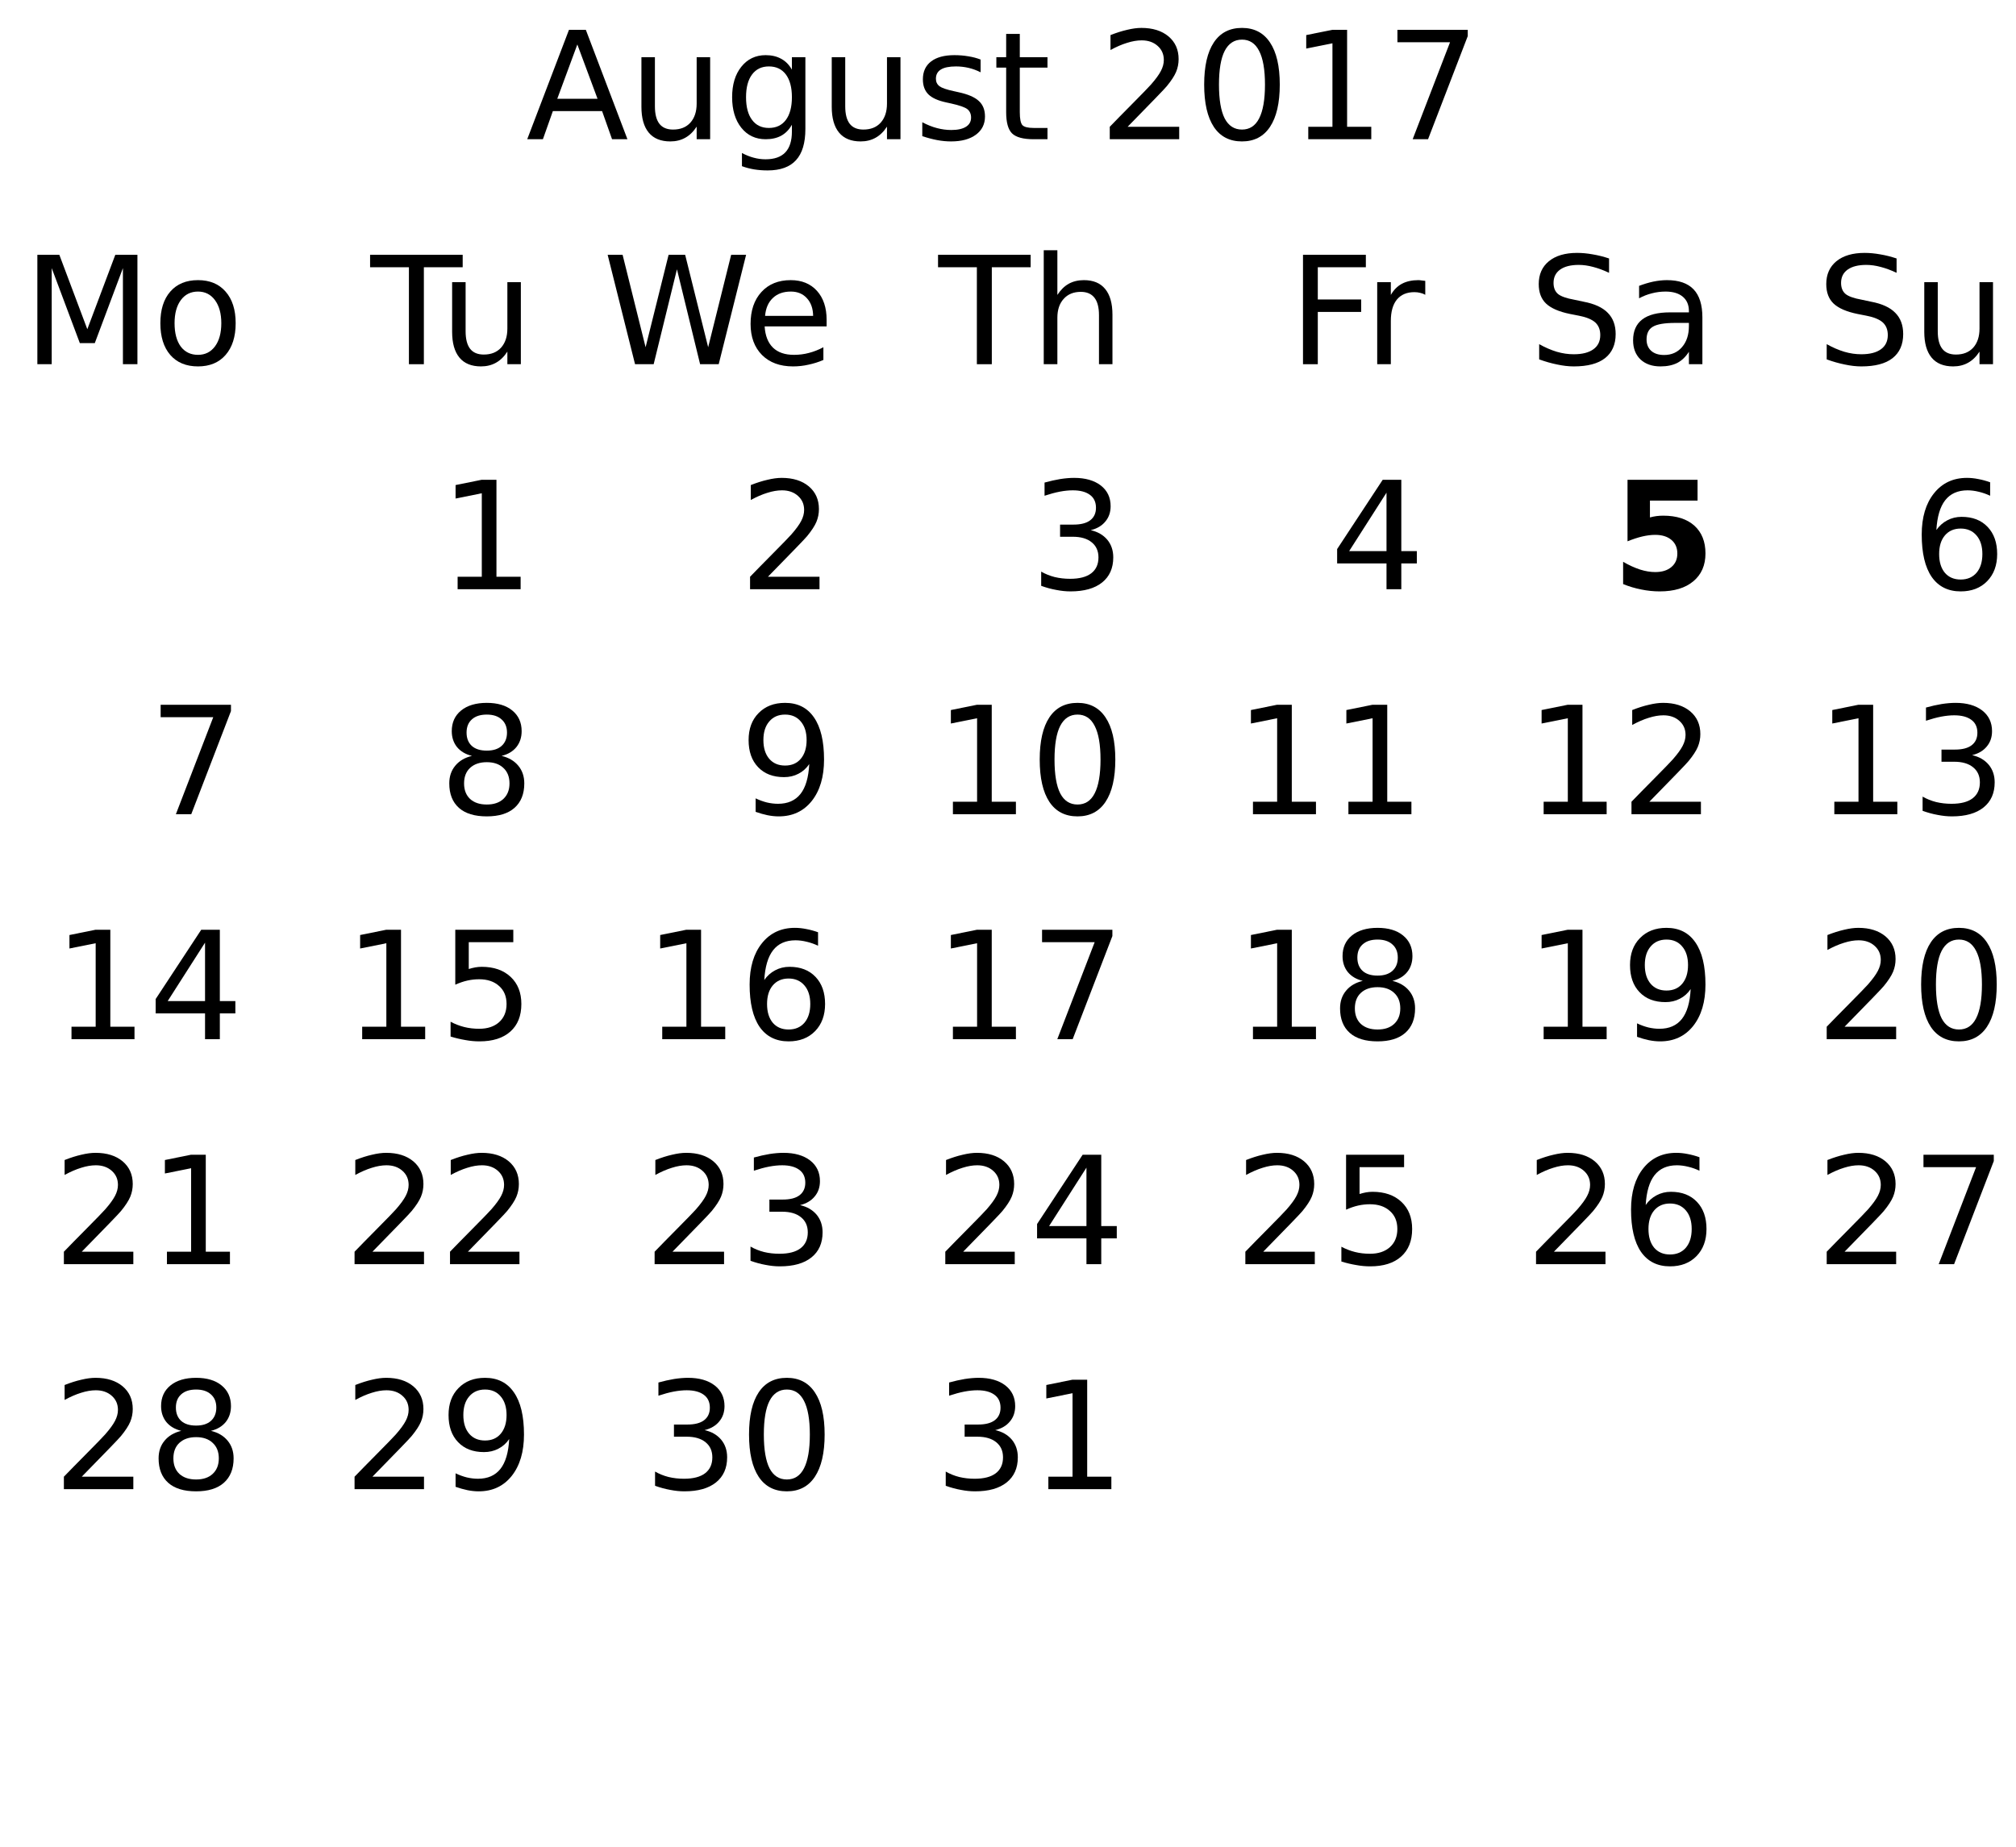
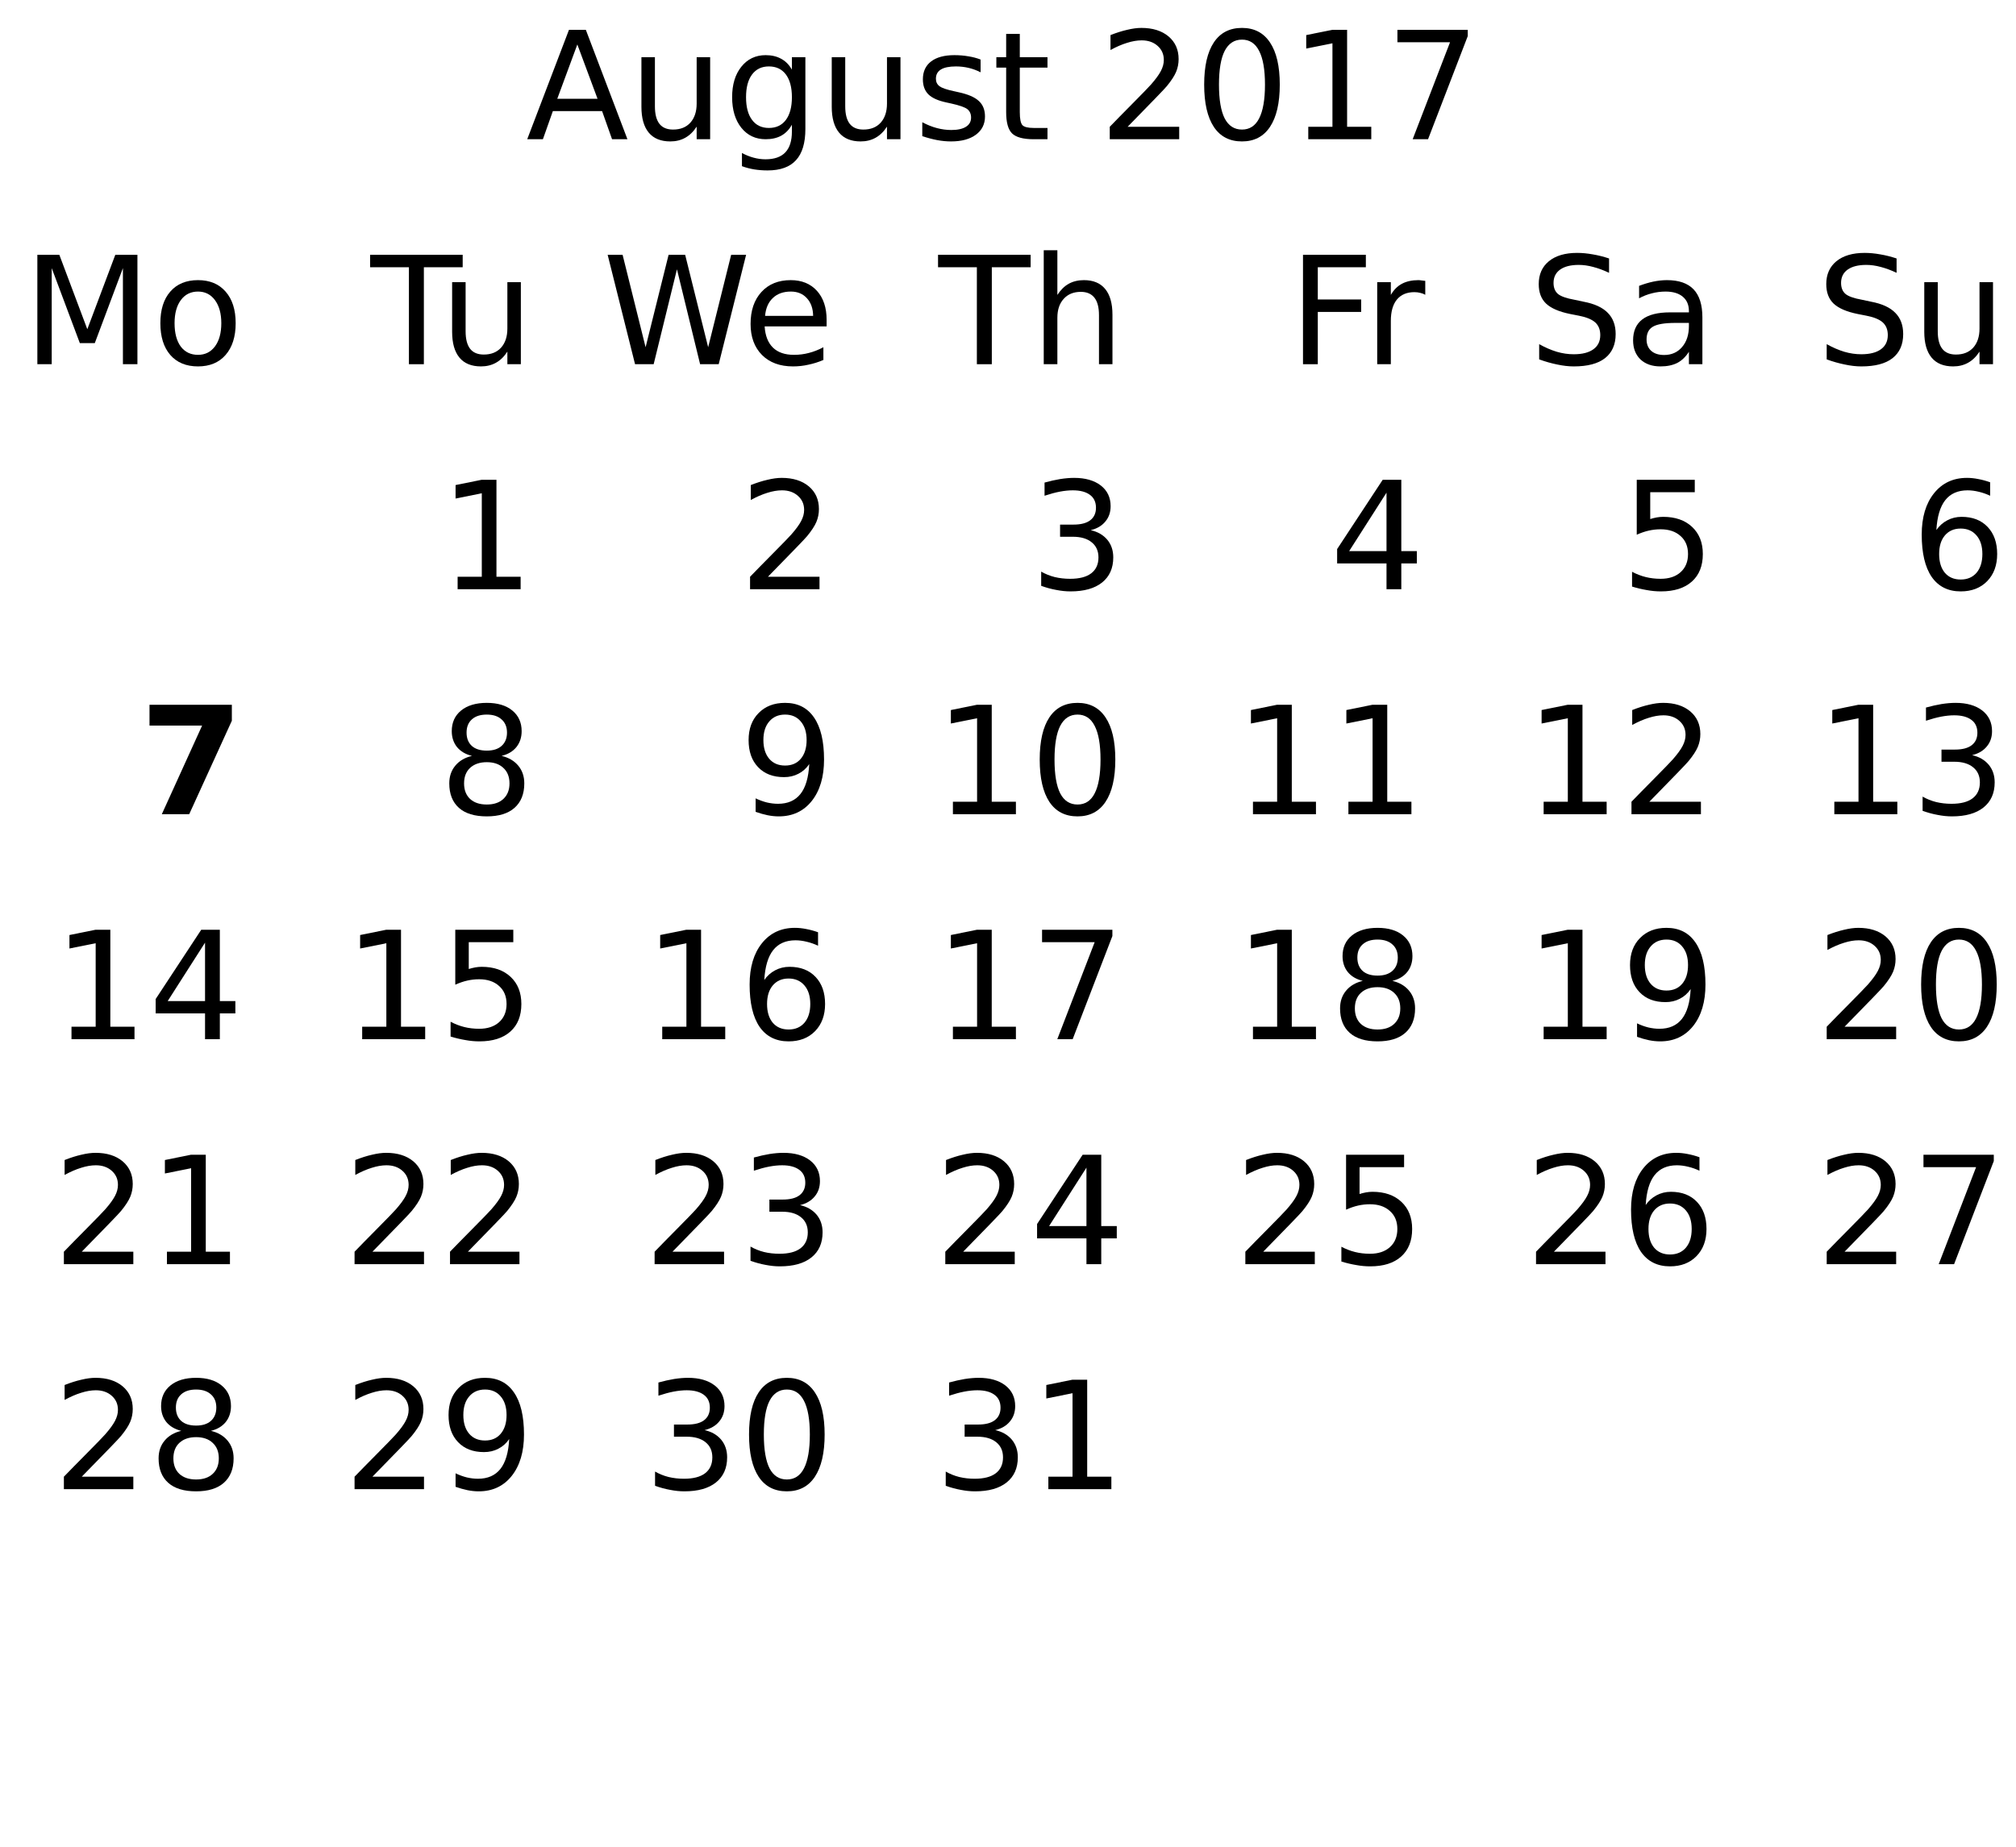
<svg xmlns="http://www.w3.org/2000/svg" xmlns:xlink="http://www.w3.org/1999/xlink" width="215pt" height="197pt" viewBox="0 0 215 197" version="1.1">
  <defs>
    <g>
      <symbol overflow="visible" id="glyph0-0">
        <path style="stroke:none;" d="M 0.797 2.828 L 0.797 -11.281 L 8.797 -11.281 L 8.797 2.828 Z M 1.703 1.938 L 7.906 1.938 L 7.906 -10.391 L 1.703 -10.391 Z M 1.703 1.938 " />
      </symbol>
      <symbol overflow="visible" id="glyph0-1">
        <path style="stroke:none;" d="M 5.469 -10.109 L 3.328 -4.312 L 7.625 -4.312 Z M 4.578 -11.672 L 6.375 -11.672 L 10.812 0 L 9.172 0 L 8.109 -3 L 2.859 -3 L 1.797 0 L 0.125 0 Z M 4.578 -11.672 " />
      </symbol>
      <symbol overflow="visible" id="glyph0-2">
        <path style="stroke:none;" d="M 1.359 -3.453 L 1.359 -8.75 L 2.797 -8.75 L 2.797 -3.516 C 2.797 -2.68 2.957 -2.055 3.281 -1.641 C 3.602 -1.234 4.086 -1.031 4.734 -1.031 C 5.516 -1.031 6.129 -1.273 6.578 -1.766 C 7.023 -2.266 7.25 -2.941 7.25 -3.797 L 7.25 -8.75 L 8.688 -8.75 L 8.688 0 L 7.25 0 L 7.25 -1.344 C 6.906 -0.812 6.5 -0.414 6.031 -0.156 C 5.57 0.102 5.039 0.234 4.438 0.234 C 3.426 0.234 2.66 -0.078 2.141 -0.703 C 1.617 -1.336 1.359 -2.254 1.359 -3.453 Z M 4.984 -8.969 Z M 4.984 -8.969 " />
      </symbol>
      <symbol overflow="visible" id="glyph0-3">
        <path style="stroke:none;" d="M 7.266 -4.484 C 7.266 -5.523 7.051 -6.332 6.625 -6.906 C 6.195 -7.477 5.594 -7.766 4.812 -7.766 C 4.039 -7.766 3.441 -7.477 3.016 -6.906 C 2.586 -6.332 2.375 -5.523 2.375 -4.484 C 2.375 -3.441 2.586 -2.633 3.016 -2.062 C 3.441 -1.488 4.039 -1.203 4.812 -1.203 C 5.594 -1.203 6.195 -1.488 6.625 -2.062 C 7.051 -2.633 7.266 -3.441 7.266 -4.484 Z M 8.703 -1.094 C 8.703 0.406 8.367 1.516 7.703 2.234 C 7.047 2.961 6.035 3.328 4.672 3.328 C 4.172 3.328 3.695 3.289 3.25 3.219 C 2.801 3.145 2.363 3.031 1.938 2.875 L 1.938 1.469 C 2.363 1.695 2.781 1.863 3.188 1.969 C 3.602 2.082 4.023 2.141 4.453 2.141 C 5.391 2.141 6.094 1.895 6.562 1.406 C 7.031 0.914 7.266 0.172 7.266 -0.828 L 7.266 -1.547 C 6.973 -1.023 6.594 -0.633 6.125 -0.375 C 5.664 -0.125 5.113 0 4.469 0 C 3.395 0 2.531 -0.406 1.875 -1.219 C 1.219 -2.039 0.891 -3.129 0.891 -4.484 C 0.891 -5.836 1.219 -6.922 1.875 -7.734 C 2.531 -8.555 3.395 -8.969 4.469 -8.969 C 5.113 -8.969 5.664 -8.836 6.125 -8.578 C 6.594 -8.328 6.973 -7.941 7.266 -7.422 L 7.266 -8.75 L 8.703 -8.75 Z M 8.703 -1.094 " />
      </symbol>
      <symbol overflow="visible" id="glyph0-4">
        <path style="stroke:none;" d="M 7.094 -8.5 L 7.094 -7.141 C 6.688 -7.348 6.266 -7.504 5.828 -7.609 C 5.391 -7.711 4.938 -7.766 4.469 -7.766 C 3.75 -7.766 3.211 -7.656 2.859 -7.438 C 2.504 -7.219 2.328 -6.891 2.328 -6.453 C 2.328 -6.117 2.453 -5.852 2.703 -5.656 C 2.961 -5.469 3.477 -5.289 4.25 -5.125 L 4.734 -5.016 C 5.754 -4.797 6.477 -4.484 6.906 -4.078 C 7.344 -3.68 7.562 -3.129 7.562 -2.422 C 7.562 -1.609 7.238 -0.961 6.594 -0.484 C 5.945 -0.004 5.062 0.234 3.938 0.234 C 3.469 0.234 2.977 0.188 2.469 0.094 C 1.969 0 1.438 -0.141 0.875 -0.328 L 0.875 -1.812 C 1.406 -1.531 1.926 -1.32 2.438 -1.188 C 2.957 -1.051 3.469 -0.984 3.969 -0.984 C 4.645 -0.984 5.164 -1.098 5.531 -1.328 C 5.895 -1.555 6.078 -1.883 6.078 -2.312 C 6.078 -2.695 5.945 -2.992 5.688 -3.203 C 5.426 -3.41 4.848 -3.613 3.953 -3.812 L 3.453 -3.922 C 2.566 -4.109 1.926 -4.395 1.531 -4.781 C 1.133 -5.176 0.938 -5.711 0.938 -6.391 C 0.938 -7.211 1.227 -7.848 1.812 -8.297 C 2.395 -8.742 3.223 -8.969 4.297 -8.969 C 4.828 -8.969 5.328 -8.926 5.797 -8.844 C 6.266 -8.77 6.695 -8.656 7.094 -8.5 Z M 7.094 -8.5 " />
      </symbol>
      <symbol overflow="visible" id="glyph0-5">
        <path style="stroke:none;" d="M 2.938 -11.234 L 2.938 -8.75 L 5.891 -8.75 L 5.891 -7.641 L 2.938 -7.641 L 2.938 -2.891 C 2.938 -2.172 3.031 -1.707 3.219 -1.5 C 3.414 -1.301 3.816 -1.203 4.422 -1.203 L 5.891 -1.203 L 5.891 0 L 4.422 0 C 3.305 0 2.535 -0.207 2.109 -0.625 C 1.691 -1.039 1.484 -1.797 1.484 -2.891 L 1.484 -7.641 L 0.438 -7.641 L 0.438 -8.75 L 1.484 -8.75 L 1.484 -11.234 Z M 2.938 -11.234 " />
      </symbol>
      <symbol overflow="visible" id="glyph0-6">
        <path style="stroke:none;" d="" />
      </symbol>
      <symbol overflow="visible" id="glyph0-7">
        <path style="stroke:none;" d="M 3.078 -1.328 L 8.578 -1.328 L 8.578 0 L 1.172 0 L 1.172 -1.328 C 1.773 -1.953 2.594 -2.785 3.625 -3.828 C 4.656 -4.867 5.305 -5.539 5.578 -5.844 C 6.078 -6.414 6.426 -6.895 6.625 -7.281 C 6.832 -7.676 6.938 -8.066 6.938 -8.453 C 6.938 -9.066 6.719 -9.566 6.281 -9.953 C 5.844 -10.348 5.273 -10.547 4.578 -10.547 C 4.086 -10.547 3.566 -10.457 3.016 -10.281 C 2.461 -10.113 1.875 -9.859 1.25 -9.516 L 1.25 -11.109 C 1.883 -11.359 2.477 -11.547 3.031 -11.672 C 3.582 -11.805 4.086 -11.875 4.547 -11.875 C 5.754 -11.875 6.719 -11.57 7.438 -10.969 C 8.156 -10.363 8.516 -9.555 8.516 -8.547 C 8.516 -8.066 8.426 -7.613 8.25 -7.188 C 8.07 -6.758 7.742 -6.254 7.266 -5.672 C 7.141 -5.516 6.727 -5.078 6.031 -4.359 C 5.332 -3.641 4.348 -2.629 3.078 -1.328 Z M 3.078 -1.328 " />
      </symbol>
      <symbol overflow="visible" id="glyph0-8">
        <path style="stroke:none;" d="M 5.094 -10.625 C 4.281 -10.625 3.664 -10.223 3.25 -9.422 C 2.844 -8.629 2.641 -7.43 2.641 -5.828 C 2.641 -4.223 2.844 -3.02 3.25 -2.219 C 3.664 -1.426 4.281 -1.031 5.094 -1.031 C 5.906 -1.031 6.516 -1.426 6.922 -2.219 C 7.336 -3.02 7.547 -4.223 7.547 -5.828 C 7.547 -7.43 7.336 -8.629 6.922 -9.422 C 6.516 -10.223 5.906 -10.625 5.094 -10.625 Z M 5.094 -11.875 C 6.395 -11.875 7.391 -11.359 8.078 -10.328 C 8.773 -9.297 9.125 -7.797 9.125 -5.828 C 9.125 -3.859 8.773 -2.352 8.078 -1.312 C 7.391 -0.281 6.395 0.234 5.094 0.234 C 3.781 0.234 2.781 -0.281 2.094 -1.312 C 1.406 -2.352 1.062 -3.859 1.062 -5.828 C 1.062 -7.797 1.406 -9.297 2.094 -10.328 C 2.781 -11.359 3.781 -11.875 5.094 -11.875 Z M 5.094 -11.875 " />
      </symbol>
      <symbol overflow="visible" id="glyph0-9">
        <path style="stroke:none;" d="M 1.984 -1.328 L 4.562 -1.328 L 4.562 -10.234 L 1.766 -9.672 L 1.766 -11.109 L 4.547 -11.672 L 6.125 -11.672 L 6.125 -1.328 L 8.703 -1.328 L 8.703 0 L 1.984 0 Z M 1.984 -1.328 " />
      </symbol>
      <symbol overflow="visible" id="glyph0-10">
        <path style="stroke:none;" d="M 1.312 -11.672 L 8.812 -11.672 L 8.812 -11 L 4.578 0 L 2.938 0 L 6.922 -10.344 L 1.312 -10.344 Z M 1.312 -11.672 " />
      </symbol>
      <symbol overflow="visible" id="glyph0-11">
        <path style="stroke:none;" d="M -0.047 -11.672 L 9.828 -11.672 L 9.828 -10.344 L 5.688 -10.344 L 5.688 0 L 4.094 0 L 4.094 -10.344 L -0.047 -10.344 Z M -0.047 -11.672 " />
      </symbol>
      <symbol overflow="visible" id="glyph0-12">
        <path style="stroke:none;" d="M 0.531 -11.672 L 2.125 -11.672 L 4.578 -1.812 L 7.031 -11.672 L 8.797 -11.672 L 11.25 -1.812 L 13.703 -11.672 L 15.297 -11.672 L 12.375 0 L 10.391 0 L 7.922 -10.125 L 5.438 0 L 3.453 0 Z M 0.531 -11.672 " />
      </symbol>
      <symbol overflow="visible" id="glyph0-13">
        <path style="stroke:none;" d="M 9 -4.734 L 9 -4.031 L 2.391 -4.031 C 2.453 -3.039 2.75 -2.285 3.281 -1.766 C 3.812 -1.254 4.555 -1 5.516 -1 C 6.066 -1 6.598 -1.066 7.109 -1.203 C 7.629 -1.336 8.145 -1.539 8.656 -1.812 L 8.656 -0.453 C 8.145 -0.234 7.617 -0.066 7.078 0.047 C 6.535 0.172 5.984 0.234 5.422 0.234 C 4.023 0.234 2.922 -0.172 2.109 -0.984 C 1.297 -1.805 0.891 -2.91 0.891 -4.297 C 0.891 -5.723 1.273 -6.859 2.047 -7.703 C 2.816 -8.547 3.859 -8.969 5.172 -8.969 C 6.348 -8.969 7.281 -8.586 7.969 -7.828 C 8.656 -7.066 9 -6.035 9 -4.734 Z M 7.562 -5.156 C 7.551 -5.945 7.328 -6.578 6.891 -7.047 C 6.461 -7.516 5.895 -7.75 5.188 -7.75 C 4.383 -7.75 3.742 -7.52 3.266 -7.062 C 2.785 -6.613 2.508 -5.977 2.438 -5.156 Z M 7.562 -5.156 " />
      </symbol>
      <symbol overflow="visible" id="glyph0-14">
        <path style="stroke:none;" d="M 8.781 -5.281 L 8.781 0 L 7.344 0 L 7.344 -5.234 C 7.344 -6.066 7.18 -6.688 6.859 -7.094 C 6.535 -7.508 6.051 -7.719 5.406 -7.719 C 4.633 -7.719 4.023 -7.469 3.578 -6.969 C 3.129 -6.477 2.906 -5.805 2.906 -4.953 L 2.906 0 L 1.453 0 L 1.453 -12.156 L 2.906 -12.156 L 2.906 -7.391 C 3.25 -7.922 3.648 -8.316 4.109 -8.578 C 4.578 -8.836 5.117 -8.969 5.734 -8.969 C 6.734 -8.969 7.488 -8.656 8 -8.031 C 8.52 -7.406 8.781 -6.488 8.781 -5.281 Z M 8.781 -5.281 " />
      </symbol>
      <symbol overflow="visible" id="glyph0-15">
        <path style="stroke:none;" d="M 6.5 -6.297 C 7.25 -6.129 7.836 -5.789 8.266 -5.281 C 8.691 -4.77 8.906 -4.141 8.906 -3.391 C 8.906 -2.242 8.508 -1.352 7.719 -0.719 C 6.926 -0.082 5.801 0.234 4.344 0.234 C 3.852 0.234 3.348 0.18 2.828 0.078 C 2.305 -0.016 1.77 -0.16 1.219 -0.359 L 1.219 -1.875 C 1.656 -1.625 2.133 -1.43 2.656 -1.297 C 3.176 -1.172 3.723 -1.109 4.297 -1.109 C 5.285 -1.109 6.035 -1.301 6.547 -1.688 C 7.066 -2.082 7.328 -2.648 7.328 -3.391 C 7.328 -4.078 7.086 -4.613 6.609 -5 C 6.129 -5.395 5.457 -5.594 4.594 -5.594 L 3.234 -5.594 L 3.234 -6.891 L 4.656 -6.891 C 5.438 -6.891 6.031 -7.039 6.438 -7.344 C 6.852 -7.656 7.062 -8.102 7.062 -8.688 C 7.062 -9.289 6.848 -9.75 6.422 -10.062 C 5.992 -10.383 5.383 -10.547 4.594 -10.547 C 4.164 -10.547 3.703 -10.5 3.203 -10.406 C 2.711 -10.312 2.172 -10.164 1.578 -9.969 L 1.578 -11.375 C 2.172 -11.539 2.727 -11.664 3.25 -11.75 C 3.781 -11.832 4.273 -11.875 4.734 -11.875 C 5.93 -11.875 6.879 -11.602 7.578 -11.062 C 8.273 -10.52 8.625 -9.785 8.625 -8.859 C 8.625 -8.211 8.438 -7.664 8.062 -7.219 C 7.695 -6.77 7.176 -6.461 6.5 -6.297 Z M 6.5 -6.297 " />
      </symbol>
      <symbol overflow="visible" id="glyph0-16">
        <path style="stroke:none;" d="M 1.578 -11.672 L 8.281 -11.672 L 8.281 -10.344 L 3.156 -10.344 L 3.156 -6.906 L 7.781 -6.906 L 7.781 -5.578 L 3.156 -5.578 L 3.156 0 L 1.578 0 Z M 1.578 -11.672 " />
      </symbol>
      <symbol overflow="visible" id="glyph0-17">
        <path style="stroke:none;" d="M 6.578 -7.406 C 6.422 -7.5 6.242 -7.566 6.047 -7.609 C 5.859 -7.66 5.648 -7.688 5.422 -7.688 C 4.609 -7.688 3.984 -7.422 3.547 -6.891 C 3.117 -6.359 2.906 -5.598 2.906 -4.609 L 2.906 0 L 1.453 0 L 1.453 -8.75 L 2.906 -8.75 L 2.906 -7.391 C 3.207 -7.922 3.598 -8.316 4.078 -8.578 C 4.566 -8.836 5.156 -8.969 5.844 -8.969 C 5.945 -8.969 6.055 -8.957 6.172 -8.938 C 6.297 -8.926 6.43 -8.91 6.578 -8.891 Z M 6.578 -7.406 " />
      </symbol>
      <symbol overflow="visible" id="glyph0-18">
        <path style="stroke:none;" d="M 6.047 -10.297 L 2.062 -4.062 L 6.047 -4.062 Z M 5.641 -11.672 L 7.625 -11.672 L 7.625 -4.062 L 9.281 -4.062 L 9.281 -2.75 L 7.625 -2.75 L 7.625 0 L 6.047 0 L 6.047 -2.75 L 0.781 -2.75 L 0.781 -4.281 Z M 5.641 -11.672 " />
      </symbol>
      <symbol overflow="visible" id="glyph0-19">
        <path style="stroke:none;" d="M 8.562 -11.281 L 8.562 -9.75 C 7.969 -10.031 7.406 -10.238 6.875 -10.375 C 6.344 -10.52 5.828 -10.594 5.328 -10.594 C 4.473 -10.594 3.812 -10.426 3.344 -10.094 C 2.875 -9.758 2.641 -9.285 2.641 -8.672 C 2.641 -8.16 2.797 -7.77 3.109 -7.5 C 3.422 -7.238 4.008 -7.031 4.875 -6.875 L 5.828 -6.672 C 7.004 -6.453 7.867 -6.055 8.422 -5.484 C 8.984 -4.922 9.266 -4.164 9.266 -3.219 C 9.266 -2.094 8.883 -1.234 8.125 -0.641 C 7.375 -0.055 6.266 0.234 4.797 0.234 C 4.242 0.234 3.656 0.164 3.031 0.031 C 2.414 -0.094 1.773 -0.273 1.109 -0.516 L 1.109 -2.141 C 1.742 -1.785 2.367 -1.516 2.984 -1.328 C 3.598 -1.148 4.203 -1.062 4.797 -1.062 C 5.703 -1.062 6.398 -1.238 6.891 -1.594 C 7.379 -1.945 7.625 -2.453 7.625 -3.109 C 7.625 -3.68 7.445 -4.129 7.094 -4.453 C 6.738 -4.773 6.16 -5.016 5.359 -5.172 L 4.406 -5.359 C 3.227 -5.598 2.375 -5.969 1.844 -6.469 C 1.32 -6.969 1.062 -7.66 1.062 -8.547 C 1.062 -9.578 1.422 -10.391 2.141 -10.984 C 2.867 -11.578 3.875 -11.875 5.156 -11.875 C 5.695 -11.875 6.25 -11.82 6.812 -11.719 C 7.383 -11.625 7.969 -11.477 8.562 -11.281 Z M 8.562 -11.281 " />
      </symbol>
      <symbol overflow="visible" id="glyph0-20">
        <path style="stroke:none;" d="M 5.484 -4.406 C 4.328 -4.406 3.523 -4.27 3.078 -4 C 2.629 -3.738 2.406 -3.285 2.406 -2.641 C 2.406 -2.129 2.57 -1.723 2.906 -1.422 C 3.238 -1.129 3.695 -0.984 4.281 -0.984 C 5.07 -0.984 5.707 -1.266 6.188 -1.828 C 6.676 -2.391 6.922 -3.141 6.922 -4.078 L 6.922 -4.406 Z M 8.359 -5 L 8.359 0 L 6.922 0 L 6.922 -1.328 C 6.586 -0.797 6.176 -0.398 5.688 -0.141 C 5.195 0.109 4.598 0.234 3.891 0.234 C 2.992 0.234 2.281 -0.016 1.75 -0.516 C 1.227 -1.023 0.969 -1.703 0.969 -2.547 C 0.969 -3.535 1.297 -4.281 1.953 -4.781 C 2.609 -5.281 3.594 -5.531 4.906 -5.531 L 6.922 -5.531 L 6.922 -5.672 C 6.922 -6.328 6.703 -6.836 6.266 -7.203 C 5.828 -7.566 5.219 -7.75 4.438 -7.75 C 3.938 -7.75 3.445 -7.688 2.969 -7.562 C 2.5 -7.445 2.047 -7.27 1.609 -7.031 L 1.609 -8.359 C 2.129 -8.555 2.633 -8.707 3.125 -8.812 C 3.625 -8.914 4.109 -8.969 4.578 -8.969 C 5.848 -8.969 6.797 -8.641 7.422 -7.984 C 8.047 -7.328 8.359 -6.332 8.359 -5 Z M 8.359 -5 " />
      </symbol>
      <symbol overflow="visible" id="glyph0-21">
+         <path style="stroke:none;" d="M 1.734 -11.672 L 7.922 -11.672 L 7.922 -10.344 L 3.172 -10.344 L 3.172 -7.484 C 3.398 -7.555 3.629 -7.613 3.859 -7.656 C 4.086 -7.695 4.316 -7.719 4.547 -7.719 C 5.848 -7.719 6.879 -7.359 7.641 -6.641 C 8.398 -5.93 8.781 -4.969 8.781 -3.75 C 8.781 -2.488 8.391 -1.508 7.609 -0.812 C 6.828 -0.113 5.727 0.234 4.312 0.234 C 3.82 0.234 3.32 0.188 2.812 0.094 C 2.301 0.008 1.773 -0.113 1.234 -0.281 L 1.234 -1.859 C 1.703 -1.609 2.188 -1.422 2.688 -1.297 C 3.188 -1.172 3.719 -1.109 4.281 -1.109 C 5.176 -1.109 5.883 -1.344 6.406 -1.812 C 6.938 -2.289 7.203 -2.938 7.203 -3.75 C 7.203 -4.562 6.938 -5.203 6.406 -5.672 C 5.883 -6.148 5.176 -6.391 4.281 -6.391 C 3.852 -6.391 3.43 -6.344 3.016 -6.25 C 2.598 -6.156 2.172 -6.008 1.734 -5.812 Z M 1.734 -11.672 " />
+       </symbol>
+       <symbol overflow="visible" id="glyph0-22">
        <path style="stroke:none;" d="M 5.281 -6.469 C 4.57 -6.469 4.008 -6.223 3.594 -5.734 C 3.188 -5.254 2.984 -4.594 2.984 -3.75 C 2.984 -2.906 3.188 -2.238 3.594 -1.75 C 4.008 -1.27 4.57 -1.031 5.281 -1.031 C 5.988 -1.031 6.551 -1.27 6.969 -1.75 C 7.383 -2.238 7.594 -2.906 7.594 -3.75 C 7.594 -4.594 7.383 -5.254 6.969 -5.734 C 6.551 -6.223 5.988 -6.469 5.281 -6.469 Z M 8.422 -11.406 L 8.422 -9.969 C 8.023 -10.156 7.625 -10.297 7.219 -10.391 C 6.812 -10.492 6.41 -10.547 6.016 -10.547 C 4.973 -10.547 4.176 -10.191 3.625 -9.484 C 3.082 -8.785 2.77 -7.727 2.688 -6.312 C 3 -6.758 3.383 -7.102 3.844 -7.344 C 4.312 -7.594 4.82 -7.719 5.375 -7.719 C 6.551 -7.719 7.477 -7.359 8.156 -6.641 C 8.832 -5.93 9.172 -4.969 9.172 -3.75 C 9.172 -2.551 8.816 -1.586 8.109 -0.859 C 7.398 -0.129 6.457 0.234 5.281 0.234 C 3.938 0.234 2.906 -0.281 2.188 -1.312 C 1.477 -2.352 1.125 -3.859 1.125 -5.828 C 1.125 -7.672 1.562 -9.141 2.438 -10.234 C 3.312 -11.328 4.484 -11.875 5.953 -11.875 C 6.348 -11.875 6.75 -11.832 7.156 -11.75 C 7.562 -11.676 7.984 -11.562 8.422 -11.406 Z M 8.422 -11.406 " />
      </symbol>
-       <symbol overflow="visible" id="glyph0-22">
+       <symbol overflow="visible" id="glyph0-23">
        <path style="stroke:none;" d="M 1.578 -11.672 L 3.922 -11.672 L 6.906 -3.734 L 9.891 -11.672 L 12.25 -11.672 L 12.25 0 L 10.703 0 L 10.703 -10.25 L 7.703 -2.25 L 6.109 -2.25 L 3.109 -10.25 L 3.109 0 L 1.578 0 Z M 1.578 -11.672 " />
      </symbol>
-       <symbol overflow="visible" id="glyph0-23">
+       <symbol overflow="visible" id="glyph0-24">
        <path style="stroke:none;" d="M 4.906 -7.75 C 4.133 -7.75 3.523 -7.445 3.078 -6.844 C 2.629 -6.238 2.406 -5.414 2.406 -4.375 C 2.406 -3.32 2.625 -2.492 3.062 -1.891 C 3.508 -1.297 4.125 -1 4.906 -1 C 5.664 -1 6.27 -1.301 6.719 -1.906 C 7.164 -2.508 7.391 -3.332 7.391 -4.375 C 7.391 -5.406 7.164 -6.223 6.719 -6.828 C 6.27 -7.441 5.664 -7.75 4.906 -7.75 Z M 4.906 -8.969 C 6.156 -8.969 7.133 -8.562 7.844 -7.75 C 8.562 -6.938 8.922 -5.812 8.922 -4.375 C 8.922 -2.938 8.562 -1.805 7.844 -0.984 C 7.133 -0.172 6.156 0.234 4.906 0.234 C 3.645 0.234 2.66 -0.172 1.953 -0.984 C 1.242 -1.805 0.891 -2.938 0.891 -4.375 C 0.891 -5.812 1.242 -6.938 1.953 -7.75 C 2.66 -8.562 3.645 -8.969 4.906 -8.969 Z M 4.906 -8.969 " />
      </symbol>
-       <symbol overflow="visible" id="glyph0-24">
+       <symbol overflow="visible" id="glyph0-25">
        <path style="stroke:none;" d="M 5.094 -5.547 C 4.344 -5.547 3.75 -5.344 3.312 -4.938 C 2.883 -4.539 2.672 -3.988 2.672 -3.281 C 2.672 -2.582 2.883 -2.031 3.312 -1.625 C 3.75 -1.227 4.344 -1.031 5.094 -1.031 C 5.844 -1.031 6.43 -1.227 6.859 -1.625 C 7.297 -2.031 7.516 -2.582 7.516 -3.281 C 7.516 -3.988 7.297 -4.539 6.859 -4.938 C 6.43 -5.344 5.844 -5.547 5.094 -5.547 Z M 3.516 -6.219 C 2.836 -6.383 2.305 -6.695 1.922 -7.156 C 1.547 -7.625 1.359 -8.191 1.359 -8.859 C 1.359 -9.785 1.691 -10.52 2.359 -11.062 C 3.023 -11.602 3.938 -11.875 5.094 -11.875 C 6.25 -11.875 7.156 -11.602 7.812 -11.062 C 8.477 -10.52 8.812 -9.785 8.812 -8.859 C 8.812 -8.191 8.625 -7.625 8.25 -7.156 C 7.875 -6.695 7.348 -6.383 6.672 -6.219 C 7.43 -6.039 8.023 -5.691 8.453 -5.172 C 8.879 -4.66 9.094 -4.031 9.094 -3.281 C 9.094 -2.156 8.742 -1.285 8.047 -0.672 C 7.359 -0.066 6.375 0.234 5.094 0.234 C 3.801 0.234 2.812 -0.066 2.125 -0.672 C 1.438 -1.285 1.094 -2.156 1.094 -3.281 C 1.094 -4.031 1.305 -4.66 1.734 -5.172 C 2.16 -5.691 2.754 -6.039 3.516 -6.219 Z M 2.938 -8.703 C 2.938 -8.098 3.125 -7.625 3.5 -7.281 C 3.875 -6.945 4.406 -6.781 5.094 -6.781 C 5.77 -6.781 6.297 -6.945 6.672 -7.281 C 7.055 -7.625 7.25 -8.098 7.25 -8.703 C 7.25 -9.305 7.055 -9.773 6.672 -10.109 C 6.297 -10.453 5.77 -10.625 5.094 -10.625 C 4.406 -10.625 3.875 -10.453 3.5 -10.109 C 3.125 -9.773 2.938 -9.305 2.938 -8.703 Z M 2.938 -8.703 " />
      </symbol>
-       <symbol overflow="visible" id="glyph0-25">
+       <symbol overflow="visible" id="glyph0-26">
        <path style="stroke:none;" d="M 1.766 -0.25 L 1.766 -1.688 C 2.16 -1.5 2.562 -1.352 2.969 -1.25 C 3.375 -1.156 3.77 -1.109 4.156 -1.109 C 5.195 -1.109 5.992 -1.457 6.547 -2.156 C 7.098 -2.852 7.41 -3.914 7.484 -5.344 C 7.18 -4.895 6.797 -4.551 6.328 -4.312 C 5.867 -4.07 5.359 -3.953 4.797 -3.953 C 3.629 -3.953 2.707 -4.305 2.031 -5.016 C 1.352 -5.723 1.016 -6.688 1.016 -7.906 C 1.016 -9.102 1.367 -10.062 2.078 -10.781 C 2.785 -11.508 3.727 -11.875 4.906 -11.875 C 6.25 -11.875 7.273 -11.359 7.984 -10.328 C 8.703 -9.297 9.062 -7.797 9.062 -5.828 C 9.062 -3.984 8.625 -2.508 7.75 -1.406 C 6.875 -0.312 5.703 0.234 4.234 0.234 C 3.836 0.234 3.438 0.191 3.031 0.109 C 2.625 0.023 2.203 -0.094 1.766 -0.25 Z M 4.906 -5.188 C 5.613 -5.188 6.172 -5.426 6.578 -5.906 C 6.992 -6.395 7.203 -7.062 7.203 -7.906 C 7.203 -8.75 6.992 -9.41 6.578 -9.891 C 6.172 -10.379 5.613 -10.625 4.906 -10.625 C 4.195 -10.625 3.633 -10.379 3.219 -9.891 C 2.801 -9.41 2.594 -8.75 2.594 -7.906 C 2.594 -7.062 2.801 -6.395 3.219 -5.906 C 3.633 -5.426 4.195 -5.188 4.906 -5.188 Z M 4.906 -5.188 " />
-       </symbol>
-       <symbol overflow="visible" id="glyph0-26">
-         <path style="stroke:none;" d="M 1.734 -11.672 L 7.922 -11.672 L 7.922 -10.344 L 3.172 -10.344 L 3.172 -7.484 C 3.398 -7.555 3.629 -7.613 3.859 -7.656 C 4.086 -7.695 4.316 -7.719 4.547 -7.719 C 5.848 -7.719 6.879 -7.359 7.641 -6.641 C 8.398 -5.93 8.781 -4.969 8.781 -3.75 C 8.781 -2.488 8.391 -1.508 7.609 -0.812 C 6.828 -0.113 5.727 0.234 4.312 0.234 C 3.82 0.234 3.32 0.188 2.812 0.094 C 2.301 0.008 1.773 -0.113 1.234 -0.281 L 1.234 -1.859 C 1.703 -1.609 2.188 -1.422 2.688 -1.297 C 3.188 -1.172 3.719 -1.109 4.281 -1.109 C 5.176 -1.109 5.883 -1.344 6.406 -1.812 C 6.938 -2.289 7.203 -2.938 7.203 -3.75 C 7.203 -4.562 6.938 -5.203 6.406 -5.672 C 5.883 -6.148 5.176 -6.391 4.281 -6.391 C 3.852 -6.391 3.43 -6.344 3.016 -6.25 C 2.598 -6.156 2.172 -6.008 1.734 -5.812 Z M 1.734 -11.672 " />
      </symbol>
      <symbol overflow="visible" id="glyph1-0">
        <path style="stroke:none;" d="M 0.797 2.828 L 0.797 -11.281 L 8.797 -11.281 L 8.797 2.828 Z M 1.703 1.938 L 7.906 1.938 L 7.906 -10.391 L 1.703 -10.391 Z M 1.703 1.938 " />
      </symbol>
      <symbol overflow="visible" id="glyph1-1">
        <path style="stroke:none;" d="" />
      </symbol>
      <symbol overflow="visible" id="glyph1-2">
-         <path style="stroke:none;" d="M 1.703 -11.672 L 9.172 -11.672 L 9.172 -9.453 L 4.094 -9.453 L 4.094 -7.656 C 4.32 -7.719 4.551 -7.766 4.781 -7.797 C 5.02 -7.828 5.266 -7.844 5.516 -7.844 C 6.93 -7.844 8.035 -7.488 8.828 -6.781 C 9.617 -6.07 10.016 -5.082 10.016 -3.812 C 10.016 -2.551 9.582 -1.562 8.719 -0.844 C 7.863 -0.125 6.672 0.234 5.141 0.234 C 4.473 0.234 3.816 0.164 3.172 0.031 C 2.523 -0.094 1.879 -0.285 1.234 -0.547 L 1.234 -2.922 C 1.867 -2.555 2.473 -2.281 3.047 -2.094 C 3.617 -1.914 4.156 -1.828 4.656 -1.828 C 5.383 -1.828 5.957 -2.004 6.375 -2.359 C 6.801 -2.711 7.016 -3.195 7.016 -3.812 C 7.016 -4.426 6.801 -4.91 6.375 -5.266 C 5.957 -5.617 5.383 -5.797 4.656 -5.797 C 4.227 -5.797 3.77 -5.738 3.281 -5.625 C 2.789 -5.508 2.266 -5.336 1.703 -5.109 Z M 1.703 -11.672 " />
+         <path style="stroke:none;" d="M 1.078 -11.672 L 9.859 -11.672 L 9.859 -9.969 L 5.312 0 L 2.391 0 L 6.688 -9.453 L 1.078 -9.453 Z M 1.078 -11.672 " />
      </symbol>
    </g>
  </defs>
  <g id="surface2">
    <g style="fill:rgb(0%,0%,0%);fill-opacity:1;">
      <use xlink:href="#glyph0-1" x="56.102" y="14.852" />
      <use xlink:href="#glyph0-2" x="67.047" y="14.852" />
      <use xlink:href="#glyph0-3" x="77.188" y="14.852" />
      <use xlink:href="#glyph0-2" x="87.344" y="14.852" />
      <use xlink:href="#glyph0-4" x="97.484" y="14.852" />
      <use xlink:href="#glyph0-5" x="105.82" y="14.852" />
      <use xlink:href="#glyph0-6" x="112.094" y="14.852" />
      <use xlink:href="#glyph0-7" x="117.18" y="14.852" />
      <use xlink:href="#glyph0-8" x="127.359" y="14.852" />
      <use xlink:href="#glyph0-9" x="137.539" y="14.852" />
      <use xlink:href="#glyph0-10" x="147.719" y="14.852" />
    </g>
    <g style="fill:rgb(0%,0%,0%);fill-opacity:1;">
      <use xlink:href="#glyph0-11" x="39.516" y="38.852" />
      <use xlink:href="#glyph0-2" x="46.859" y="38.852" />
    </g>
    <g style="fill:rgb(0%,0%,0%);fill-opacity:1;">
      <use xlink:href="#glyph0-6" x="41.734" y="62.852" />
      <use xlink:href="#glyph0-9" x="46.82" y="62.852" />
    </g>
    <g style="fill:rgb(0%,0%,0%);fill-opacity:1;">
      <use xlink:href="#glyph0-12" x="64.273" y="38.852" />
      <use xlink:href="#glyph0-13" x="79.156" y="38.852" />
    </g>
    <g style="fill:rgb(0%,0%,0%);fill-opacity:1;">
      <use xlink:href="#glyph0-6" x="73.734" y="62.852" />
      <use xlink:href="#glyph0-7" x="78.82" y="62.852" />
    </g>
    <g style="fill:rgb(0%,0%,0%);fill-opacity:1;">
      <use xlink:href="#glyph0-11" x="100.086" y="38.852" />
      <use xlink:href="#glyph0-14" x="109.859" y="38.852" />
    </g>
    <g style="fill:rgb(0%,0%,0%);fill-opacity:1;">
      <use xlink:href="#glyph0-6" x="104.734" y="62.852" />
      <use xlink:href="#glyph0-15" x="109.82" y="62.852" />
    </g>
    <g style="fill:rgb(0%,0%,0%);fill-opacity:1;">
      <use xlink:href="#glyph0-16" x="137.383" y="38.852" />
      <use xlink:href="#glyph0-17" x="145.422" y="38.852" />
    </g>
    <g style="fill:rgb(0%,0%,0%);fill-opacity:1;">
      <use xlink:href="#glyph0-6" x="136.734" y="62.852" />
      <use xlink:href="#glyph0-18" x="141.82" y="62.852" />
    </g>
    <g style="fill:rgb(0%,0%,0%);fill-opacity:1;">
      <use xlink:href="#glyph0-19" x="163.039" y="38.852" />
      <use xlink:href="#glyph0-20" x="173.195" y="38.852" />
    </g>
    <g style="fill:rgb(0%,0%,0%);fill-opacity:1;">
-       <use xlink:href="#glyph1-1" x="166.297" y="62.852" />
-       <use xlink:href="#glyph1-2" x="171.867" y="62.852" />
+       <use xlink:href="#glyph0-6" x="167.734" y="62.852" />
+       <use xlink:href="#glyph0-21" x="172.82" y="62.852" />
    </g>
    <g style="fill:rgb(0%,0%,0%);fill-opacity:1;">
      <use xlink:href="#glyph0-19" x="193.703" y="38.852" />
      <use xlink:href="#glyph0-2" x="203.859" y="38.852" />
    </g>
    <g style="fill:rgb(0%,0%,0%);fill-opacity:1;">
      <use xlink:href="#glyph0-6" x="198.734" y="62.852" />
-       <use xlink:href="#glyph0-21" x="203.82" y="62.852" />
-     </g>
-     <g style="fill:rgb(0%,0%,0%);fill-opacity:1;">
-       <use xlink:href="#glyph0-22" x="2.406" y="38.852" />
-       <use xlink:href="#glyph0-23" x="16.211" y="38.852" />
-     </g>
-     <g style="fill:rgb(0%,0%,0%);fill-opacity:1;">
-       <use xlink:href="#glyph0-6" x="10.734" y="86.852" />
-       <use xlink:href="#glyph0-10" x="15.82" y="86.852" />
+       <use xlink:href="#glyph0-22" x="203.82" y="62.852" />
+     </g>
+     <g style="fill:rgb(0%,0%,0%);fill-opacity:1;">
+       <use xlink:href="#glyph0-23" x="2.406" y="38.852" />
+       <use xlink:href="#glyph0-24" x="16.211" y="38.852" />
+     </g>
+     <g style="fill:rgb(0%,0%,0%);fill-opacity:1;">
+       <use xlink:href="#glyph1-1" x="9.297" y="86.852" />
+       <use xlink:href="#glyph1-2" x="14.867" y="86.852" />
    </g>
    <g style="fill:rgb(0%,0%,0%);fill-opacity:1;">
      <use xlink:href="#glyph0-6" x="41.734" y="86.852" />
-       <use xlink:href="#glyph0-24" x="46.82" y="86.852" />
+       <use xlink:href="#glyph0-25" x="46.82" y="86.852" />
    </g>
    <g style="fill:rgb(0%,0%,0%);fill-opacity:1;">
      <use xlink:href="#glyph0-6" x="73.734" y="86.852" />
-       <use xlink:href="#glyph0-25" x="78.82" y="86.852" />
+       <use xlink:href="#glyph0-26" x="78.82" y="86.852" />
    </g>
    <g style="fill:rgb(0%,0%,0%);fill-opacity:1;">
      <use xlink:href="#glyph0-9" x="99.641" y="86.852" />
      <use xlink:href="#glyph0-8" x="109.82" y="86.852" />
    </g>
    <g style="fill:rgb(0%,0%,0%);fill-opacity:1;">
      <use xlink:href="#glyph0-9" x="131.641" y="86.852" />
      <use xlink:href="#glyph0-9" x="141.82" y="86.852" />
    </g>
    <g style="fill:rgb(0%,0%,0%);fill-opacity:1;">
      <use xlink:href="#glyph0-9" x="162.641" y="86.852" />
      <use xlink:href="#glyph0-7" x="172.82" y="86.852" />
    </g>
    <g style="fill:rgb(0%,0%,0%);fill-opacity:1;">
      <use xlink:href="#glyph0-9" x="193.641" y="86.852" />
      <use xlink:href="#glyph0-15" x="203.82" y="86.852" />
    </g>
    <g style="fill:rgb(0%,0%,0%);fill-opacity:1;">
      <use xlink:href="#glyph0-9" x="5.641" y="110.852" />
      <use xlink:href="#glyph0-18" x="15.82" y="110.852" />
    </g>
    <g style="fill:rgb(0%,0%,0%);fill-opacity:1;">
      <use xlink:href="#glyph0-9" x="36.641" y="110.852" />
-       <use xlink:href="#glyph0-26" x="46.82" y="110.852" />
+       <use xlink:href="#glyph0-21" x="46.82" y="110.852" />
    </g>
    <g style="fill:rgb(0%,0%,0%);fill-opacity:1;">
      <use xlink:href="#glyph0-9" x="68.641" y="110.852" />
-       <use xlink:href="#glyph0-21" x="78.82" y="110.852" />
+       <use xlink:href="#glyph0-22" x="78.82" y="110.852" />
    </g>
    <g style="fill:rgb(0%,0%,0%);fill-opacity:1;">
      <use xlink:href="#glyph0-9" x="99.641" y="110.852" />
      <use xlink:href="#glyph0-10" x="109.82" y="110.852" />
    </g>
    <g style="fill:rgb(0%,0%,0%);fill-opacity:1;">
      <use xlink:href="#glyph0-9" x="131.641" y="110.852" />
-       <use xlink:href="#glyph0-24" x="141.82" y="110.852" />
+       <use xlink:href="#glyph0-25" x="141.82" y="110.852" />
    </g>
    <g style="fill:rgb(0%,0%,0%);fill-opacity:1;">
      <use xlink:href="#glyph0-9" x="162.641" y="110.852" />
-       <use xlink:href="#glyph0-25" x="172.82" y="110.852" />
+       <use xlink:href="#glyph0-26" x="172.82" y="110.852" />
    </g>
    <g style="fill:rgb(0%,0%,0%);fill-opacity:1;">
      <use xlink:href="#glyph0-7" x="193.641" y="110.852" />
      <use xlink:href="#glyph0-8" x="203.82" y="110.852" />
    </g>
    <g style="fill:rgb(0%,0%,0%);fill-opacity:1;">
      <use xlink:href="#glyph0-7" x="5.641" y="134.852" />
      <use xlink:href="#glyph0-9" x="15.82" y="134.852" />
    </g>
    <g style="fill:rgb(0%,0%,0%);fill-opacity:1;">
      <use xlink:href="#glyph0-7" x="36.641" y="134.852" />
      <use xlink:href="#glyph0-7" x="46.82" y="134.852" />
    </g>
    <g style="fill:rgb(0%,0%,0%);fill-opacity:1;">
      <use xlink:href="#glyph0-7" x="68.641" y="134.852" />
      <use xlink:href="#glyph0-15" x="78.82" y="134.852" />
    </g>
    <g style="fill:rgb(0%,0%,0%);fill-opacity:1;">
      <use xlink:href="#glyph0-7" x="99.641" y="134.852" />
      <use xlink:href="#glyph0-18" x="109.82" y="134.852" />
    </g>
    <g style="fill:rgb(0%,0%,0%);fill-opacity:1;">
      <use xlink:href="#glyph0-7" x="131.641" y="134.852" />
-       <use xlink:href="#glyph0-26" x="141.82" y="134.852" />
+       <use xlink:href="#glyph0-21" x="141.82" y="134.852" />
    </g>
    <g style="fill:rgb(0%,0%,0%);fill-opacity:1;">
      <use xlink:href="#glyph0-7" x="162.641" y="134.852" />
-       <use xlink:href="#glyph0-21" x="172.82" y="134.852" />
+       <use xlink:href="#glyph0-22" x="172.82" y="134.852" />
    </g>
    <g style="fill:rgb(0%,0%,0%);fill-opacity:1;">
      <use xlink:href="#glyph0-7" x="193.641" y="134.852" />
      <use xlink:href="#glyph0-10" x="203.82" y="134.852" />
    </g>
    <g style="fill:rgb(0%,0%,0%);fill-opacity:1;">
      <use xlink:href="#glyph0-7" x="5.641" y="158.852" />
-       <use xlink:href="#glyph0-24" x="15.82" y="158.852" />
+       <use xlink:href="#glyph0-25" x="15.82" y="158.852" />
    </g>
    <g style="fill:rgb(0%,0%,0%);fill-opacity:1;">
      <use xlink:href="#glyph0-7" x="36.641" y="158.852" />
-       <use xlink:href="#glyph0-25" x="46.82" y="158.852" />
+       <use xlink:href="#glyph0-26" x="46.82" y="158.852" />
    </g>
    <g style="fill:rgb(0%,0%,0%);fill-opacity:1;">
      <use xlink:href="#glyph0-15" x="68.641" y="158.852" />
      <use xlink:href="#glyph0-8" x="78.82" y="158.852" />
    </g>
    <g style="fill:rgb(0%,0%,0%);fill-opacity:1;">
      <use xlink:href="#glyph0-15" x="99.641" y="158.852" />
      <use xlink:href="#glyph0-9" x="109.82" y="158.852" />
    </g>
  </g>
</svg>
